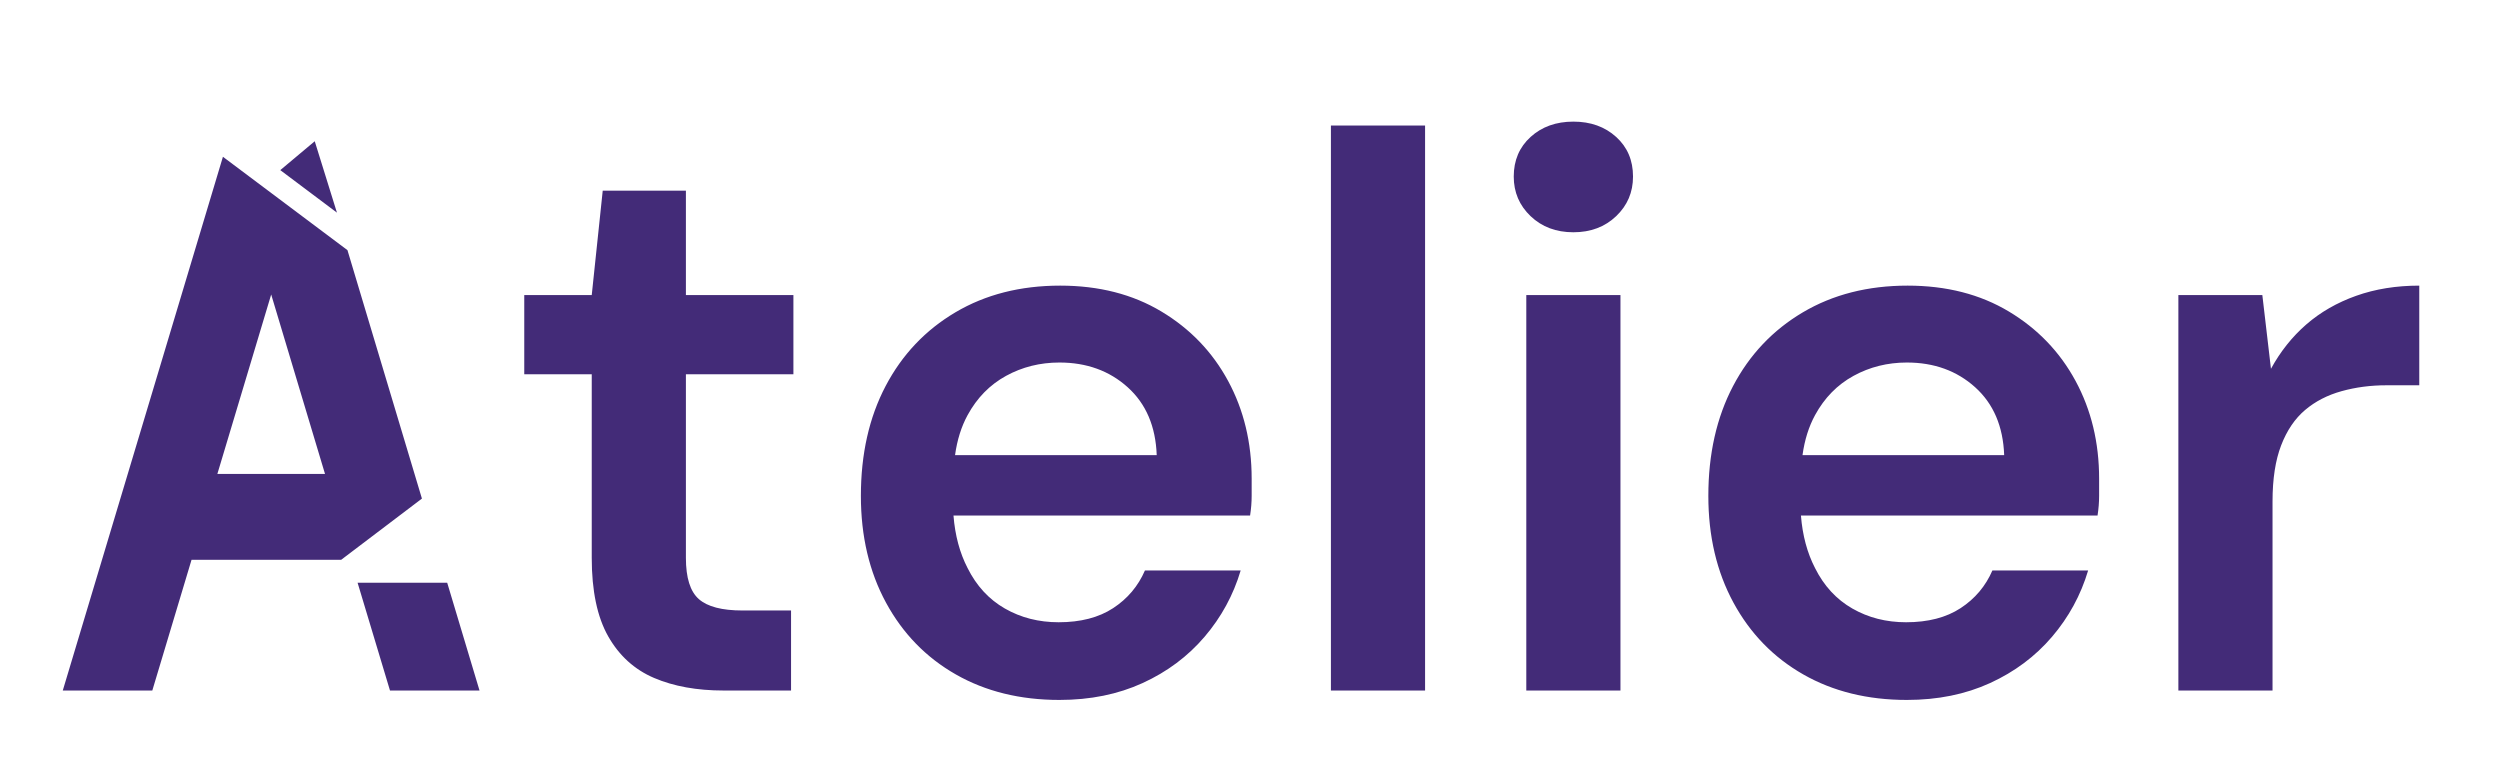
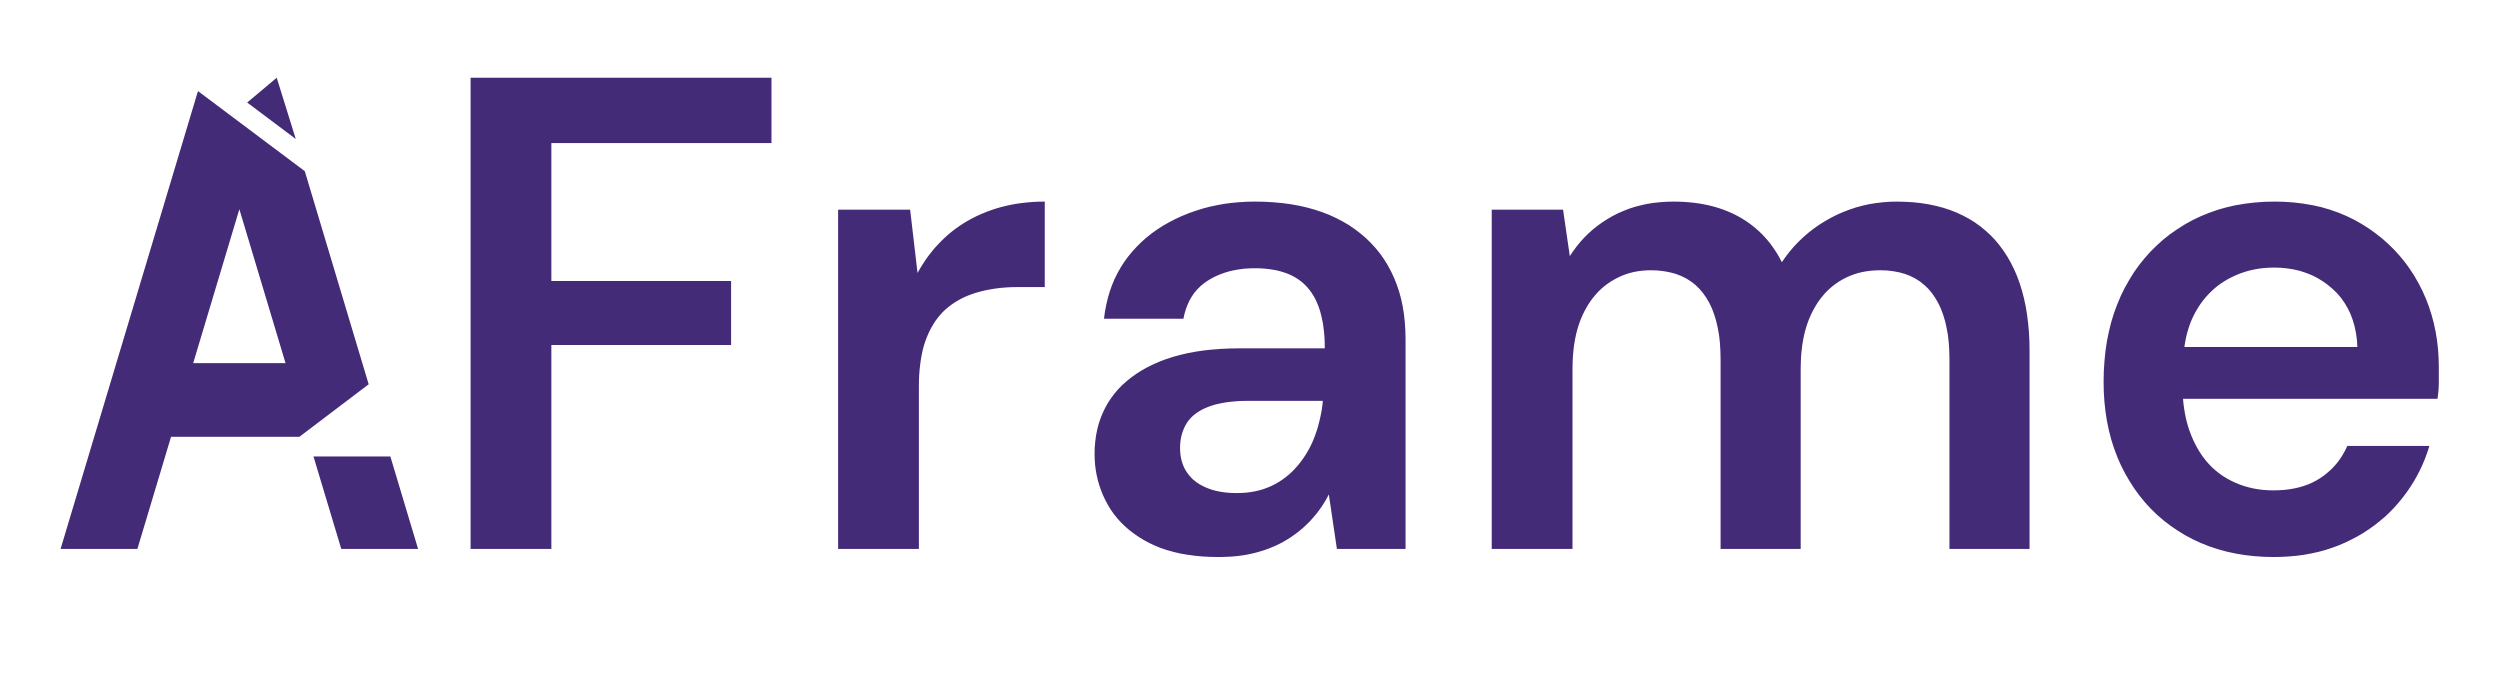
- <svg xmlns="http://www.w3.org/2000/svg" viewBox="-80 -880 3186 980" width="1593" height="490">
-   <g transform="scale(1 -1)" fill="#432B78" fill-rule="evenodd">
-     <path d="M354.8 166.6 L457.7 244.6 L362.8 561.2 L204.1 680.2 L0.0 0.0 L114.1 0.0 L164.1 166.6 Z M197.0 276.0 L265.6 504.7 L334.2 276.0 Z M277.2 663.2 L321.1 700.0 L349.4 609.0 Z M417.0 0.0 L531.1 0.0 L489.9 137.4 L375.7 137.4 Z M842.115 0Q791.115 0 753.615 16.0Q716.115 32 695.115 69.0Q674.115 106 674.115 169V403H588.115V504H674.115L688.115 637H794.115V504H931.115V403H794.115V169Q794.115 131 810.615 116.5Q827.115 102 866.115 102H928.115V0Z M1270.115 -12Q1195.115 -12 1138.115 20.5Q1081.115 53 1049.115 112.0Q1017.115 171 1017.115 248Q1017.115 328 1048.615 388.0Q1080.115 448 1137.615 482.0Q1195.115 516 1271.115 516Q1345.115 516 1400.115 483.0Q1455.115 450 1485.115 394.5Q1515.115 339 1515.115 270V248Q1515.115 236 1513.115 223H1135.115Q1138.115 185 1153.115 156Q1170.115 122 1200.615 104.5Q1231.115 87 1269.115 87Q1311.115 87 1338.615 105.0Q1366.115 123 1379.115 153H1501.115Q1487.115 106 1455.115 68.5Q1423.115 31 1376.115 9.5Q1329.115 -12 1270.115 -12ZM1137.115 300H1394.115Q1392.115 355 1357.115 386.5Q1322.115 418 1270.115 418Q1233.115 418 1202.115 401.0Q1171.115 384 1153.115 351Q1141.115 329 1137.115 300Z M1616.115 0V720H1736.115V0Z M1865.115 0V504H1985.115V0ZM1925.115 584Q1892.115 584 1870.615 604.5Q1849.115 625 1849.115 655Q1849.115 686 1870.615 705.5Q1892.115 725 1925.115 725Q1958.115 725 1979.615 705.5Q2001.115 686 2001.115 655Q2001.115 625 1979.615 604.5Q1958.115 584 1925.115 584Z M2350.115 -12Q2275.115 -12 2218.115 20.5Q2161.115 53 2129.115 112.0Q2097.115 171 2097.115 248Q2097.115 328 2128.615 388.0Q2160.115 448 2217.615 482.0Q2275.115 516 2351.115 516Q2425.115 516 2480.115 483.0Q2535.115 450 2565.115 394.5Q2595.115 339 2595.115 270V248Q2595.115 236 2593.115 223H2215.115Q2218.115 185 2233.115 156Q2250.115 122 2280.615 104.5Q2311.115 87 2349.115 87Q2391.115 87 2418.615 105.0Q2446.115 123 2459.115 153H2581.115Q2567.115 106 2535.115 68.5Q2503.115 31 2456.115 9.5Q2409.115 -12 2350.115 -12ZM2217.115 300H2474.115Q2472.115 355 2437.115 386.5Q2402.115 418 2350.115 418Q2313.115 418 2282.115 401.0Q2251.115 384 2233.115 351Q2221.115 329 2217.115 300Z M2696.115 0V504H2803.115L2814.115 410Q2832.115 443 2859.115 466.5Q2886.115 490 2922.615 503.0Q2959.115 516 3003.115 516V389H2961.115Q2931.115 389 2904.115 381.5Q2877.115 374 2857.615 357.5Q2838.115 341 2827.115 312.5Q2816.115 284 2816.115 241V0Z" />
-   </g>
+ <svg xmlns="http://www.w3.org/2000/svg" viewBox="-90 -815 3714 1003" width="1857" height="502">
+   <path d="M354.8 -166.6 L164.1 -166.6 L114.1 0 L0 0 L204.1 -680.2 L362.8 -561.2 L457.7 -244.6 Z M197 -276 L334.2 -276 L265.6 -504.7 Z M277.2 -663.2 L321.1 -700 L349.4 -609 Z M417 0 L375.7 -137.4 L489.9 -137.4 L531.1 0 Z M729.1 0 L609.1 0 L609.1 -700 L1056.1 -700 L1056.1 -603 L729.1 -603 L729.1 -398 L996.1 -398 L996.1 -303 L729.1 -303 Z M1275.1 0 L1155.1 0 L1155.1 -504 L1262.1 -504 L1273.1 -410 L1276.8 -416.5 L1280.7 -422.8 L1284.7 -428.9 L1288.9 -434.9 L1293.4 -440.6 L1297.9 -446.2 L1302.7 -451.5 L1307.7 -456.7 L1312.8 -461.7 L1318.1 -466.5 L1323.6 -471.1 L1329.3 -475.5 L1335.2 -479.7 L1341.2 -483.6 L1347.5 -487.4 L1353.9 -490.9 L1360.6 -494.3 L1367.4 -497.4 L1374.4 -500.3 L1381.6 -503 L1389 -505.5 L1396.5 -507.7 L1404.2 -509.6 L1412 -511.3 L1420 -512.8 L1428.1 -513.9 L1436.4 -514.8 L1444.8 -515.5 L1453.4 -515.9 L1462.1 -516 L1462.1 -516 L1462.1 -389 L1420.1 -389 L1414.1 -388.9 L1408.2 -388.7 L1402.4 -388.3 L1396.6 -387.8 L1390.9 -387.1 L1385.2 -386.3 L1379.6 -385.3 L1374 -384.2 L1368.5 -382.9 L1363.1 -381.5 L1357.8 -379.9 L1352.6 -378.1 L1347.6 -376.2 L1342.7 -374.1 L1338 -371.8 L1333.4 -369.3 L1329 -366.6 L1324.7 -363.7 L1320.6 -360.7 L1316.6 -357.5 L1312.8 -354.1 L1309.1 -350.4 L1305.7 -346.5 L1302.4 -342.4 L1299.2 -338 L1296.3 -333.4 L1293.5 -328.5 L1290.8 -323.4 L1288.4 -318.1 L1286.1 -312.5 L1284 -306.7 L1282.1 -300.5 L1280.5 -294.1 L1279.1 -287.4 L1277.9 -280.4 L1276.9 -273.1 L1276.1 -265.5 L1275.5 -257.6 L1275.2 -249.5 L1275.1 -241 L1275.1 -241 Z M1720.1 12 L1720.1 12 L1707.9 11.8 L1696.1 11.2 L1684.8 10.1 L1673.9 8.6 L1663.4 6.8 L1653.3 4.4 L1643.6 1.7 L1634.3 -1.4 L1625.5 -5 L1617.1 -9 L1609.1 -13.3 L1601.5 -18 L1594.4 -22.9 L1587.7 -28 L1581.4 -33.5 L1575.5 -39.2 L1570 -45.3 L1564.9 -51.6 L1560.3 -58.1 L1556.1 -65 L1552.3 -72.1 L1548.9 -79.2 L1545.9 -86.5 L1543.3 -94 L1541.1 -101.5 L1539.3 -109.2 L1537.9 -116.9 L1536.9 -124.8 L1536.3 -132.9 L1536.1 -141 L1536.1 -141 L1536.3 -150.5 L1537.1 -159.7 L1538.3 -168.6 L1540 -177.3 L1542.2 -185.8 L1544.9 -193.9 L1548.1 -201.8 L1551.8 -209.5 L1555.9 -216.9 L1560.6 -224 L1565.7 -230.8 L1571.3 -237.4 L1577.4 -243.6 L1584 -249.5 L1591 -255.1 L1598.5 -260.4 L1606.4 -265.4 L1614.8 -270.1 L1623.7 -274.4 L1633.1 -278.5 L1642.9 -282.2 L1653.2 -285.5 L1663.9 -288.4 L1675 -291 L1686.6 -293.1 L1698.6 -294.9 L1711.1 -296.2 L1724 -297.2 L1737.3 -297.8 L1751.1 -298 L1751.1 -298 L1878.1 -298 L1878 -305.9 L1877.7 -313.5 L1877.1 -320.8 L1876.3 -327.8 L1875.4 -334.6 L1874.1 -341.1 L1872.7 -347.4 L1871.1 -353.4 L1869.2 -359.1 L1867.1 -364.5 L1864.8 -369.7 L1862.2 -374.6 L1859.4 -379.2 L1856.4 -383.5 L1853.1 -387.6 L1849.6 -391.4 L1845.8 -395 L1841.8 -398.3 L1837.6 -401.3 L1833.1 -404 L1828.4 -406.5 L1823.4 -408.7 L1818.1 -410.6 L1812.6 -412.3 L1806.9 -413.8 L1800.8 -414.9 L1794.5 -415.8 L1788 -416.5 L1781.2 -416.9 L1774.1 -417 L1774.1 -417 L1766 -416.8 L1758.2 -416.3 L1750.6 -415.3 L1743.2 -414 L1736.1 -412.4 L1729.2 -410.3 L1722.6 -407.9 L1716.2 -405.2 L1710 -402 L1704.1 -398.5 L1698.5 -394.6 L1693.4 -390.3 L1688.7 -385.6 L1684.4 -380.6 L1680.6 -375.1 L1677.2 -369.3 L1674.3 -363 L1671.8 -356.4 L1669.7 -349.4 L1668.1 -342 L1668.1 -342 L1550.1 -342 L1551.5 -352.6 L1553.5 -363 L1555.9 -373 L1558.7 -382.7 L1562.1 -392.1 L1565.9 -401.2 L1570.3 -410 L1575.1 -418.5 L1580.3 -426.6 L1586.1 -434.5 L1592.3 -442 L1598.9 -449.2 L1605.9 -456.1 L1613.2 -462.6 L1621 -468.8 L1629.1 -474.6 L1637.7 -480.1 L1646.6 -485.2 L1655.9 -490 L1665.6 -494.5 L1675.6 -498.6 L1685.8 -502.2 L1696.2 -505.5 L1706.7 -508.3 L1717.5 -510.6 L1728.4 -512.6 L1739.6 -514.1 L1750.9 -515.1 L1762.4 -515.8 L1774.1 -516 L1774.1 -516 L1788.1 -515.8 L1801.7 -515 L1814.8 -513.8 L1827.5 -512.1 L1839.9 -509.9 L1851.7 -507.2 L1863.2 -504 L1874.3 -500.3 L1884.9 -496.2 L1895.1 -491.5 L1904.9 -486.4 L1914.2 -480.9 L1923 -474.9 L1931.3 -468.5 L1939.2 -461.8 L1946.6 -454.5 L1953.6 -446.9 L1960.1 -438.9 L1966.1 -430.4 L1971.6 -421.5 L1976.6 -412.2 L1981.1 -402.6 L1985.1 -392.5 L1988.6 -382.1 L1991.5 -371.4 L1993.9 -360.2 L1995.7 -348.7 L1997 -336.9 L1997.8 -324.6 L1998.1 -312 L1998.1 -312 L1998.1 0 L1896.1 0 L1884.1 -81 L1882 -77 L1879.9 -73.1 L1877.6 -69.3 L1875.2 -65.5 L1872.7 -61.8 L1870.1 -58.1 L1867.4 -54.5 L1864.6 -50.9 L1861.6 -47.4 L1858.6 -44 L1855.5 -40.6 L1852.2 -37.4 L1848.9 -34.2 L1845.5 -31.1 L1842 -28.1 L1838.4 -25.2 L1834.7 -22.4 L1830.9 -19.7 L1827.1 -17 L1823.1 -14.5 L1819 -12.1 L1814.9 -9.7 L1810.6 -7.5 L1806.2 -5.4 L1801.7 -3.4 L1797.1 -1.5 L1792.4 0.3 L1787.6 2 L1782.6 3.5 L1777.6 5 L1772.4 6.3 L1767.1 7.5 L1761.7 8.6 L1756.2 9.5 L1750.5 10.3 L1744.7 10.9 L1738.7 11.4 L1732.6 11.7 L1726.4 11.9 Z M1747.1 -83 L1747.1 -83 L1752.8 -83.1 L1758.4 -83.4 L1763.9 -83.9 L1769.3 -84.7 L1774.5 -85.6 L1779.6 -86.8 L1784.5 -88.1 L1789.3 -89.7 L1794 -91.5 L1798.6 -93.5 L1803 -95.7 L1807.4 -98.1 L1811.6 -100.6 L1815.6 -103.3 L1819.6 -106.3 L1823.4 -109.3 L1827.2 -112.6 L1830.8 -116.1 L1834.2 -119.7 L1837.6 -123.5 L1840.8 -127.4 L1843.9 -131.5 L1846.8 -135.6 L1849.6 -139.8 L1852.2 -144.1 L1854.7 -148.5 L1857 -153 L1859.2 -157.6 L1861.2 -162.2 L1863.1 -167 L1864.8 -171.8 L1866.5 -176.7 L1868 -181.7 L1869.3 -186.7 L1870.6 -191.8 L1871.7 -196.9 L1872.8 -202.1 L1873.7 -207.3 L1874.4 -212.6 L1875.1 -218 L1875.1 -218 L1875.1 -220 L1764.1 -220 L1757.2 -219.9 L1750.6 -219.7 L1744.2 -219.2 L1738 -218.6 L1732.1 -217.9 L1726.4 -216.9 L1721 -215.8 L1715.8 -214.6 L1710.8 -213.1 L1706.1 -211.5 L1701.6 -209.7 L1697.4 -207.8 L1693.5 -205.7 L1689.8 -203.5 L1686.4 -201.1 L1683.2 -198.6 L1680.3 -195.9 L1677.6 -193.1 L1675.2 -190.1 L1673.1 -187 L1671.2 -183.8 L1669.5 -180.4 L1668 -176.9 L1666.7 -173.4 L1665.6 -169.8 L1664.7 -166 L1664 -162.2 L1663.5 -158.2 L1663.2 -154.2 L1663.1 -150 L1663.2 -145.9 L1663.5 -141.8 L1664 -137.9 L1664.7 -134.2 L1665.6 -130.5 L1666.7 -127 L1668 -123.5 L1669.5 -120.2 L1671.2 -117.1 L1673.1 -114 L1675.2 -111.1 L1677.5 -108.3 L1679.9 -105.6 L1682.5 -103.1 L1685.4 -100.8 L1688.3 -98.5 L1691.5 -96.4 L1694.9 -94.5 L1698.4 -92.7 L1702.1 -91 L1706 -89.5 L1710 -88.1 L1714.1 -86.9 L1718.4 -85.9 L1722.9 -85 L1727.4 -84.3 L1732.1 -83.7 L1737 -83.3 L1742 -83.1 Z M2246.1 0 L2126.1 0 L2126.1 -504 L2232.1 -504 L2242.1 -435 L2247.1 -442.4 L2252.3 -449.5 L2257.9 -456.3 L2263.8 -462.8 L2270 -468.9 L2276.5 -474.7 L2283.3 -480.1 L2290.4 -485.2 L2297.9 -490 L2305.6 -494.5 L2313.6 -498.6 L2321.9 -502.2 L2330.3 -505.5 L2339 -508.3 L2348 -510.6 L2357.1 -512.6 L2366.5 -514.1 L2376.2 -515.1 L2386 -515.8 L2396.1 -516 L2396.1 -516 L2403.6 -515.9 L2411 -515.6 L2418.2 -515.1 L2425.3 -514.4 L2432.2 -513.5 L2439 -512.4 L2445.6 -511.1 L2452.1 -509.6 L2458.4 -507.9 L2464.6 -506 L2470.6 -503.9 L2476.5 -501.6 L2482.3 -499.1 L2487.9 -496.4 L2493.4 -493.5 L2498.7 -490.4 L2503.9 -487.1 L2508.9 -483.6 L2513.8 -479.9 L2518.6 -476 L2523.2 -471.9 L2527.7 -467.6 L2531.9 -463.1 L2536 -458.4 L2540 -453.5 L2543.7 -448.4 L2547.3 -443.1 L2550.8 -437.6 L2554 -431.9 L2557.1 -426 L2557.1 -426 L2562.9 -434.2 L2569 -442.1 L2575.4 -449.6 L2582.2 -456.7 L2589.4 -463.5 L2596.8 -469.9 L2604.6 -476 L2612.8 -481.7 L2621.3 -487 L2630.1 -492 L2639.2 -496.6 L2648.4 -500.6 L2657.8 -504.2 L2667.4 -507.4 L2677.1 -510 L2687 -512.2 L2697 -513.8 L2707.2 -515 L2717.6 -515.8 L2728.1 -516 L2728.1 -516 L2740.5 -515.7 L2752.5 -515 L2764.2 -513.7 L2775.5 -511.9 L2786.4 -509.6 L2796.9 -506.8 L2807 -503.5 L2816.7 -499.7 L2826.1 -495.3 L2835.1 -490.5 L2843.7 -485.2 L2851.9 -479.3 L2859.6 -473 L2866.9 -466.3 L2873.9 -459 L2880.3 -451.3 L2886.4 -443 L2892.1 -434.3 L2897.3 -425.2 L2902.1 -415.5 L2906.5 -405.4 L2910.4 -394.8 L2913.8 -383.8 L2916.8 -372.3 L2919.4 -360.4 L2921.4 -348 L2923 -335.2 L2924.2 -321.9 L2924.9 -308.2 L2925.1 -294 L2925.1 -294 L2925.1 0 L2806.1 0 L2806.1 -282 L2805.8 -294.5 L2805.1 -306.4 L2803.8 -317.7 L2801.9 -328.4 L2799.6 -338.5 L2796.7 -348 L2793.4 -356.9 L2789.5 -365.2 L2785 -372.9 L2780.1 -380 L2774.7 -386.5 L2768.7 -392.2 L2762.3 -397.3 L2755.3 -401.8 L2747.9 -405.5 L2739.9 -408.6 L2731.5 -410.9 L2722.5 -412.6 L2713.1 -413.7 L2703.1 -414 L2703.1 -414 L2696.2 -413.8 L2689.4 -413.3 L2682.9 -412.5 L2676.5 -411.3 L2670.2 -409.8 L2664.2 -407.9 L2658.3 -405.7 L2652.5 -403.1 L2647 -400.2 L2641.6 -397 L2636.4 -393.4 L2631.5 -389.6 L2626.7 -385.4 L2622.2 -380.9 L2618 -376.1 L2613.9 -371 L2610.1 -365.6 L2606.6 -359.9 L2603.2 -353.8 L2600.1 -347.5 L2597.3 -340.9 L2594.7 -333.9 L2592.5 -326.7 L2590.5 -319.2 L2588.9 -311.4 L2587.5 -303.3 L2586.5 -294.9 L2585.7 -286.2 L2585.3 -277.3 L2585.1 -268 L2585.1 -268 L2585.1 0 L2466.1 0 L2466.1 -282 L2465.8 -294.5 L2465.1 -306.4 L2463.8 -317.7 L2461.9 -328.4 L2459.6 -338.5 L2456.7 -348 L2453.4 -356.9 L2449.5 -365.2 L2445 -372.9 L2440.1 -380 L2434.6 -386.5 L2428.7 -392.2 L2422.2 -397.3 L2415.1 -401.8 L2407.6 -405.5 L2399.5 -408.6 L2391 -410.9 L2381.9 -412.6 L2372.2 -413.7 L2362.1 -414 L2362.1 -414 L2355.6 -413.8 L2349.2 -413.3 L2342.9 -412.5 L2336.7 -411.3 L2330.7 -409.8 L2324.8 -407.9 L2319.1 -405.7 L2313.5 -403.1 L2308 -400.2 L2302.6 -397 L2297.4 -393.4 L2292.5 -389.6 L2287.7 -385.4 L2283.2 -380.9 L2279 -376.1 L2274.9 -371 L2271.1 -365.6 L2267.6 -359.9 L2264.2 -353.8 L2261.1 -347.5 L2258.3 -340.9 L2255.7 -333.9 L2253.5 -326.7 L2251.5 -319.2 L2249.9 -311.4 L2248.5 -303.3 L2247.5 -294.9 L2246.7 -286.2 L2246.3 -277.3 L2246.1 -268 L2246.1 -268 Z M3288.1 12 L3288.1 12 L3273.3 11.7 L3258.8 10.7 L3244.7 9.1 L3231 6.8 L3217.6 3.9 L3204.6 0.3 L3191.9 -3.9 L3179.6 -8.8 L3167.7 -14.3 L3156.1 -20.5 L3145 -27.3 L3134.3 -34.6 L3124.2 -42.4 L3114.5 -50.7 L3105.4 -59.6 L3096.7 -69 L3088.6 -79 L3080.9 -89.5 L3073.8 -100.5 L3067.1 -112 L3061 -124 L3055.6 -136.3 L3050.8 -149 L3046.6 -162.1 L3043.1 -175.5 L3040.2 -189.3 L3038 -203.4 L3036.4 -217.9 L3035.4 -232.8 L3035.1 -248 L3035.1 -248 L3035.4 -263.8 L3036.4 -279.2 L3037.9 -294.2 L3040.1 -308.8 L3043 -323 L3046.4 -336.8 L3050.5 -350.2 L3055.3 -363.2 L3060.6 -375.8 L3066.6 -388 L3073.2 -399.7 L3080.2 -411 L3087.8 -421.7 L3096 -431.8 L3104.6 -441.5 L3113.8 -450.6 L3123.4 -459.3 L3133.6 -467.4 L3144.4 -474.9 L3155.6 -482 L3167.3 -488.5 L3179.3 -494.2 L3191.8 -499.3 L3204.6 -503.8 L3217.7 -507.5 L3231.3 -510.6 L3245.2 -512.9 L3259.4 -514.6 L3274.1 -515.7 L3289.1 -516 L3289.1 -516 L3303.7 -515.7 L3317.9 -514.7 L3331.8 -513 L3345.3 -510.7 L3358.4 -507.8 L3371.1 -504.1 L3383.4 -499.8 L3395.3 -494.9 L3406.9 -489.3 L3418.1 -483 L3428.9 -476.2 L3439.1 -468.9 L3448.9 -461.2 L3458.1 -453 L3466.9 -444.4 L3475.1 -435.3 L3482.9 -425.8 L3490.1 -415.8 L3496.9 -405.4 L3503.1 -394.5 L3508.8 -383.3 L3513.9 -371.8 L3518.4 -360 L3522.3 -347.9 L3525.6 -335.6 L3528.3 -323 L3530.4 -310.2 L3531.9 -297.1 L3532.8 -283.7 L3533.1 -270 L3533.1 -270 L3533.1 -248 L3533.1 -245.6 L3533 -243.2 L3532.9 -240.7 L3532.8 -238.2 L3532.6 -235.8 L3532.4 -233.2 L3532.1 -230.7 L3531.8 -228.2 L3531.5 -225.6 L3531.1 -223 L3531.1 -223 L3153.1 -223 L3153.8 -215.5 L3154.8 -208.2 L3156 -201 L3157.4 -194 L3159.1 -187.3 L3161 -180.6 L3163.2 -174.2 L3165.6 -168 L3168.2 -161.9 L3171.1 -156 L3171.1 -156 L3174.6 -149.4 L3178.4 -143.1 L3182.5 -137.1 L3186.9 -131.4 L3191.5 -126.1 L3196.4 -121.1 L3201.5 -116.5 L3206.9 -112.2 L3212.6 -108.2 L3218.6 -104.5 L3224.8 -101.2 L3231.1 -98.2 L3237.6 -95.6 L3244.2 -93.3 L3251 -91.4 L3257.9 -89.8 L3265 -88.6 L3272.2 -87.7 L3279.6 -87.2 L3287.1 -87 L3287.1 -87 L3295.4 -87.2 L3303.3 -87.7 L3311 -88.6 L3318.4 -89.9 L3325.5 -91.5 L3332.3 -93.5 L3338.8 -95.8 L3345 -98.5 L3351 -101.6 L3356.6 -105 L3362 -108.7 L3367 -112.7 L3371.8 -116.9 L3376.3 -121.3 L3380.5 -126 L3384.4 -130.9 L3388 -136.1 L3391.3 -141.5 L3394.4 -147.1 L3397.1 -153 L3397.1 -153 L3519.1 -153 L3516.1 -143.7 L3512.8 -134.6 L3509.1 -125.7 L3505 -116.9 L3500.6 -108.4 L3495.8 -100 L3490.7 -91.9 L3485.2 -83.9 L3479.3 -76.1 L3473.1 -68.5 L3466.6 -61.2 L3459.7 -54.1 L3452.6 -47.4 L3445.1 -41.1 L3437.4 -35 L3429.3 -29.3 L3421 -23.8 L3412.3 -18.7 L3403.4 -14 L3394.1 -9.5 L3384.6 -5.4 L3374.8 -1.8 L3364.8 1.5 L3354.6 4.3 L3344.1 6.6 L3333.4 8.6 L3322.4 10.1 L3311.2 11.1 L3299.8 11.8 Z M3155.1 -300 L3155.1 -300 L3412.1 -300 L3411.4 -310.8 L3410 -321.1 L3407.9 -330.9 L3405.2 -340.2 L3401.9 -349.1 L3397.8 -357.5 L3393.1 -365.5 L3387.8 -373 L3381.8 -380 L3375.1 -386.5 L3367.9 -392.5 L3360.4 -397.8 L3352.6 -402.6 L3344.4 -406.7 L3335.9 -410.1 L3327 -413 L3317.8 -415.2 L3308.2 -416.7 L3298.3 -417.7 L3288.1 -418 L3288.1 -418 L3280.8 -417.8 L3273.5 -417.3 L3266.4 -416.5 L3259.5 -415.3 L3252.6 -413.8 L3245.9 -411.9 L3239.2 -409.7 L3232.7 -407.1 L3226.4 -404.2 L3220.1 -401 L3214 -397.4 L3208.2 -393.6 L3202.7 -389.4 L3197.4 -384.8 L3192.4 -380 L3187.6 -374.8 L3183.1 -369.4 L3178.8 -363.6 L3174.8 -357.4 L3171.1 -351 L3171.1 -351 L3168.8 -346.5 L3166.6 -341.9 L3164.6 -337.2 L3162.8 -332.3 L3161.1 -327.3 L3159.6 -322.1 L3158.2 -316.8 L3157 -311.3 L3156 -305.7 Z" fill="#432B78" fill-rule="evenodd" />
</svg>
